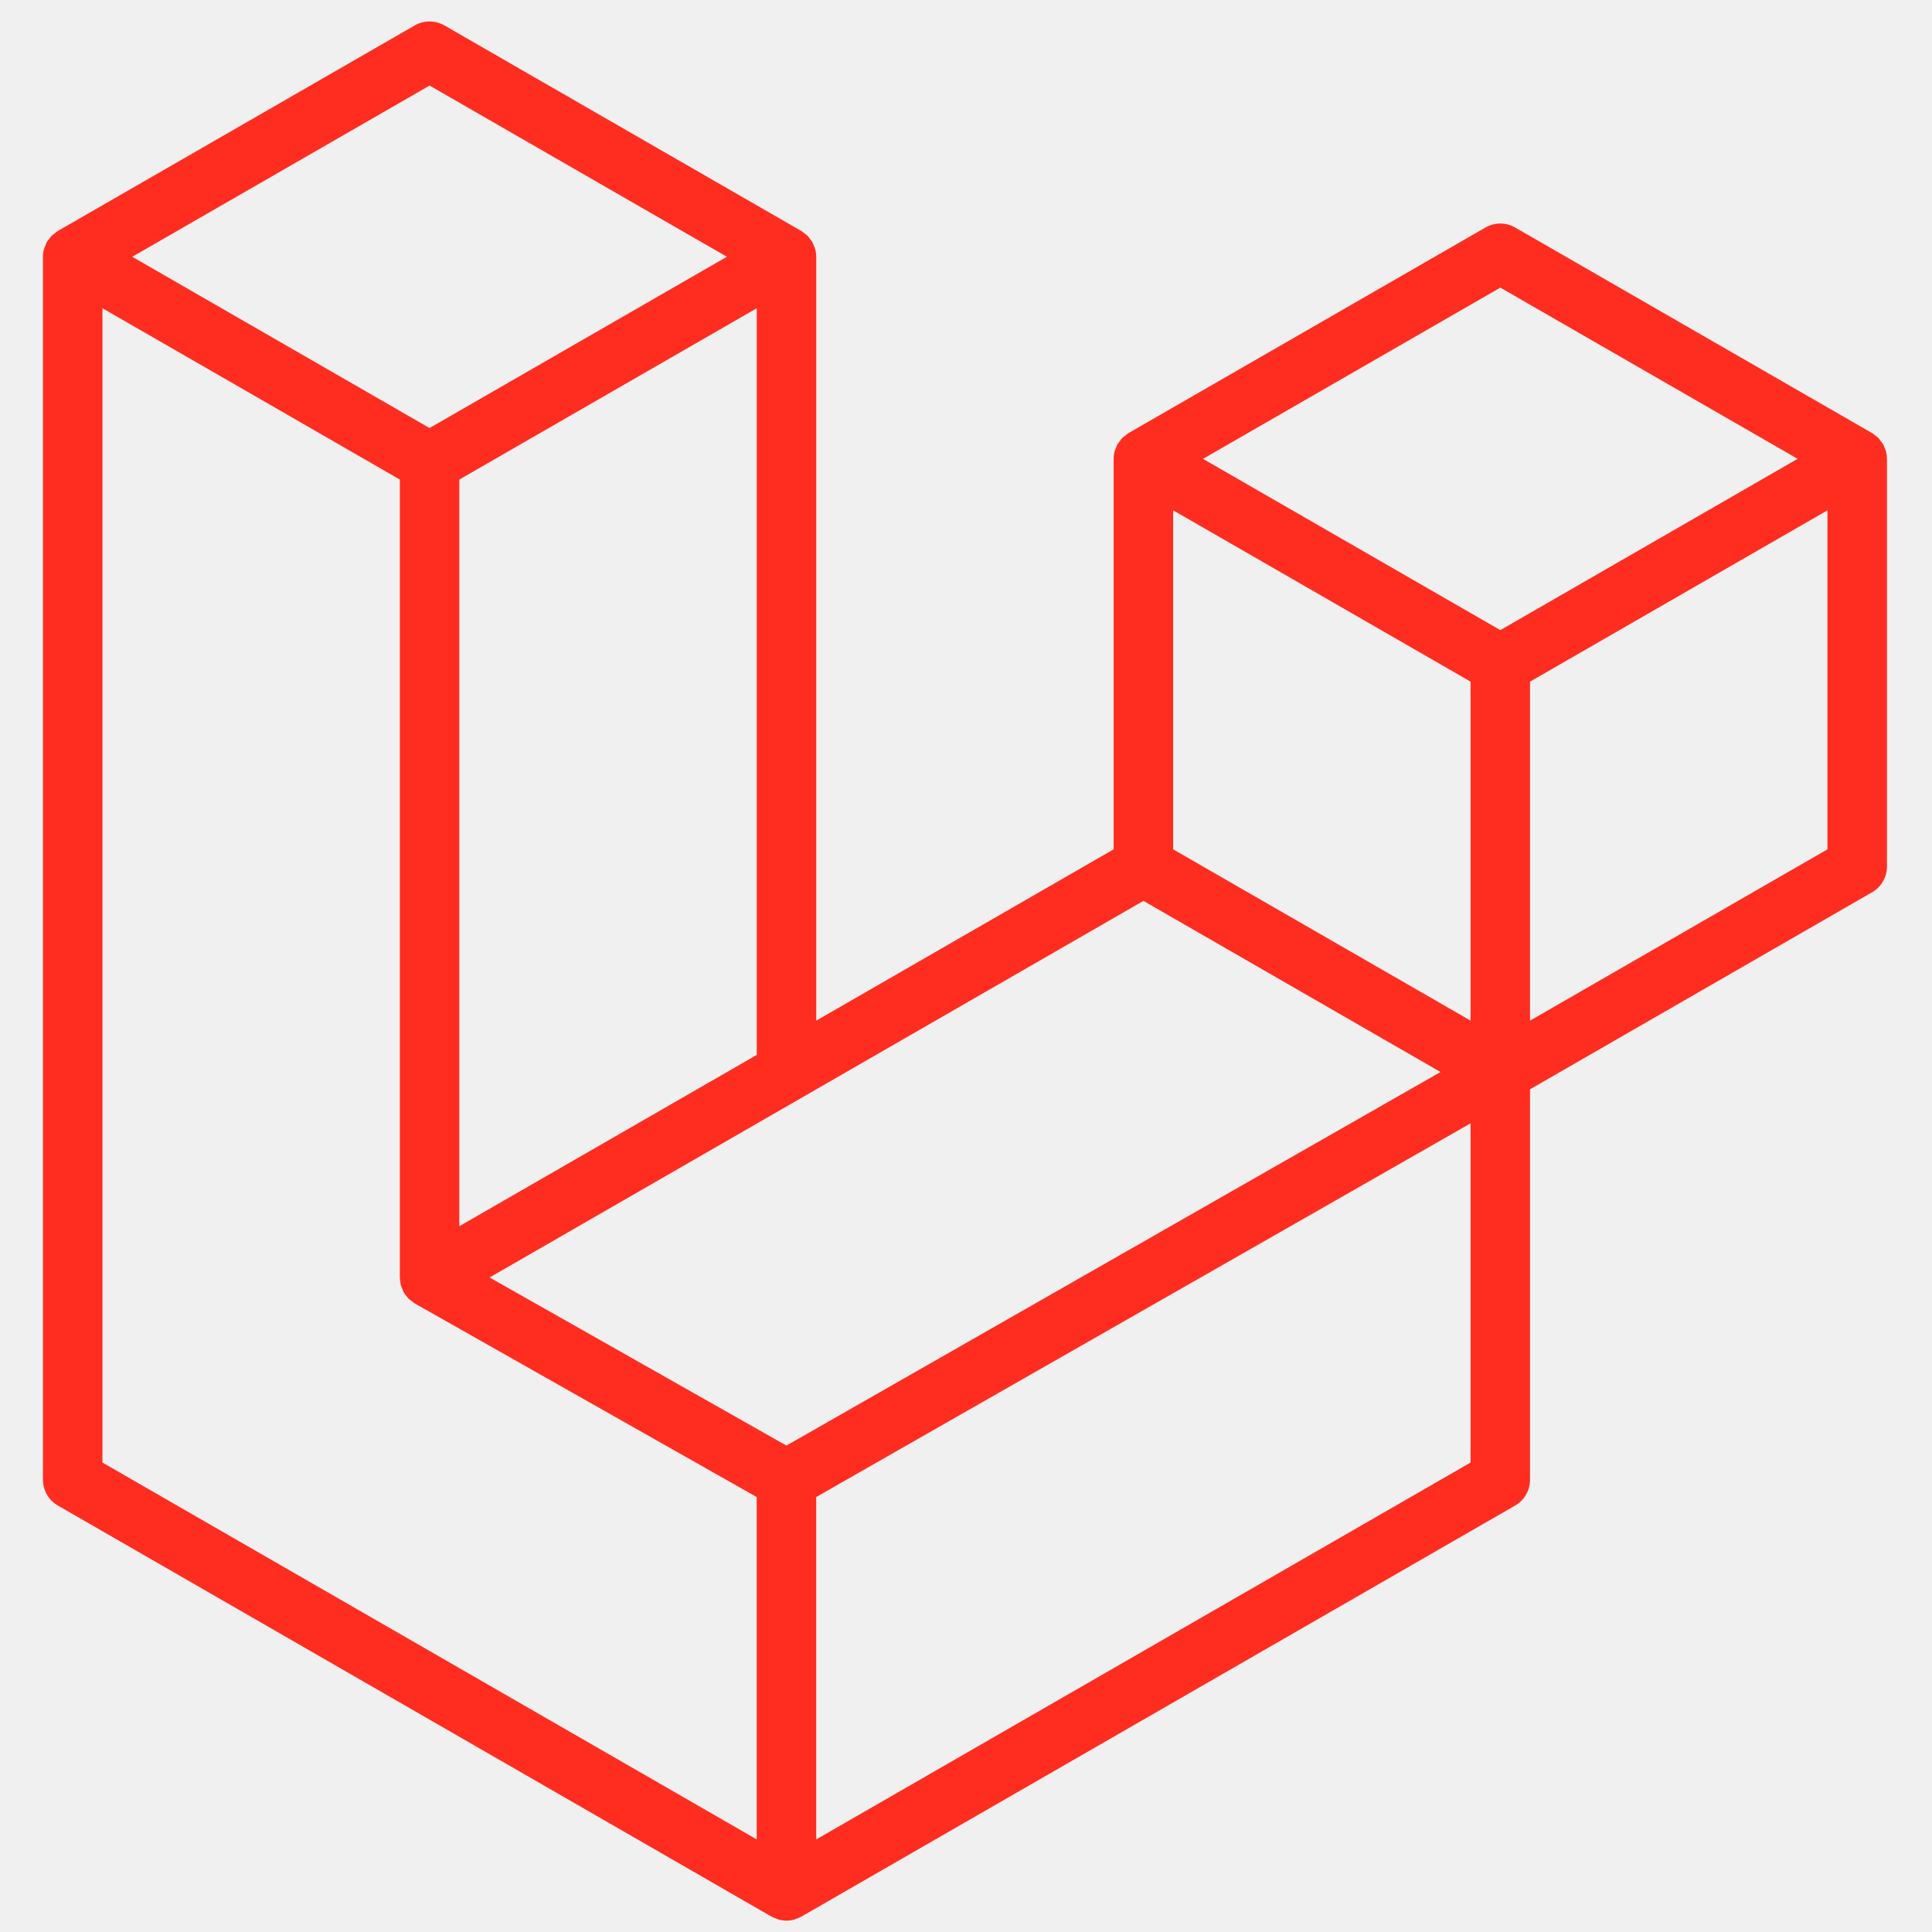
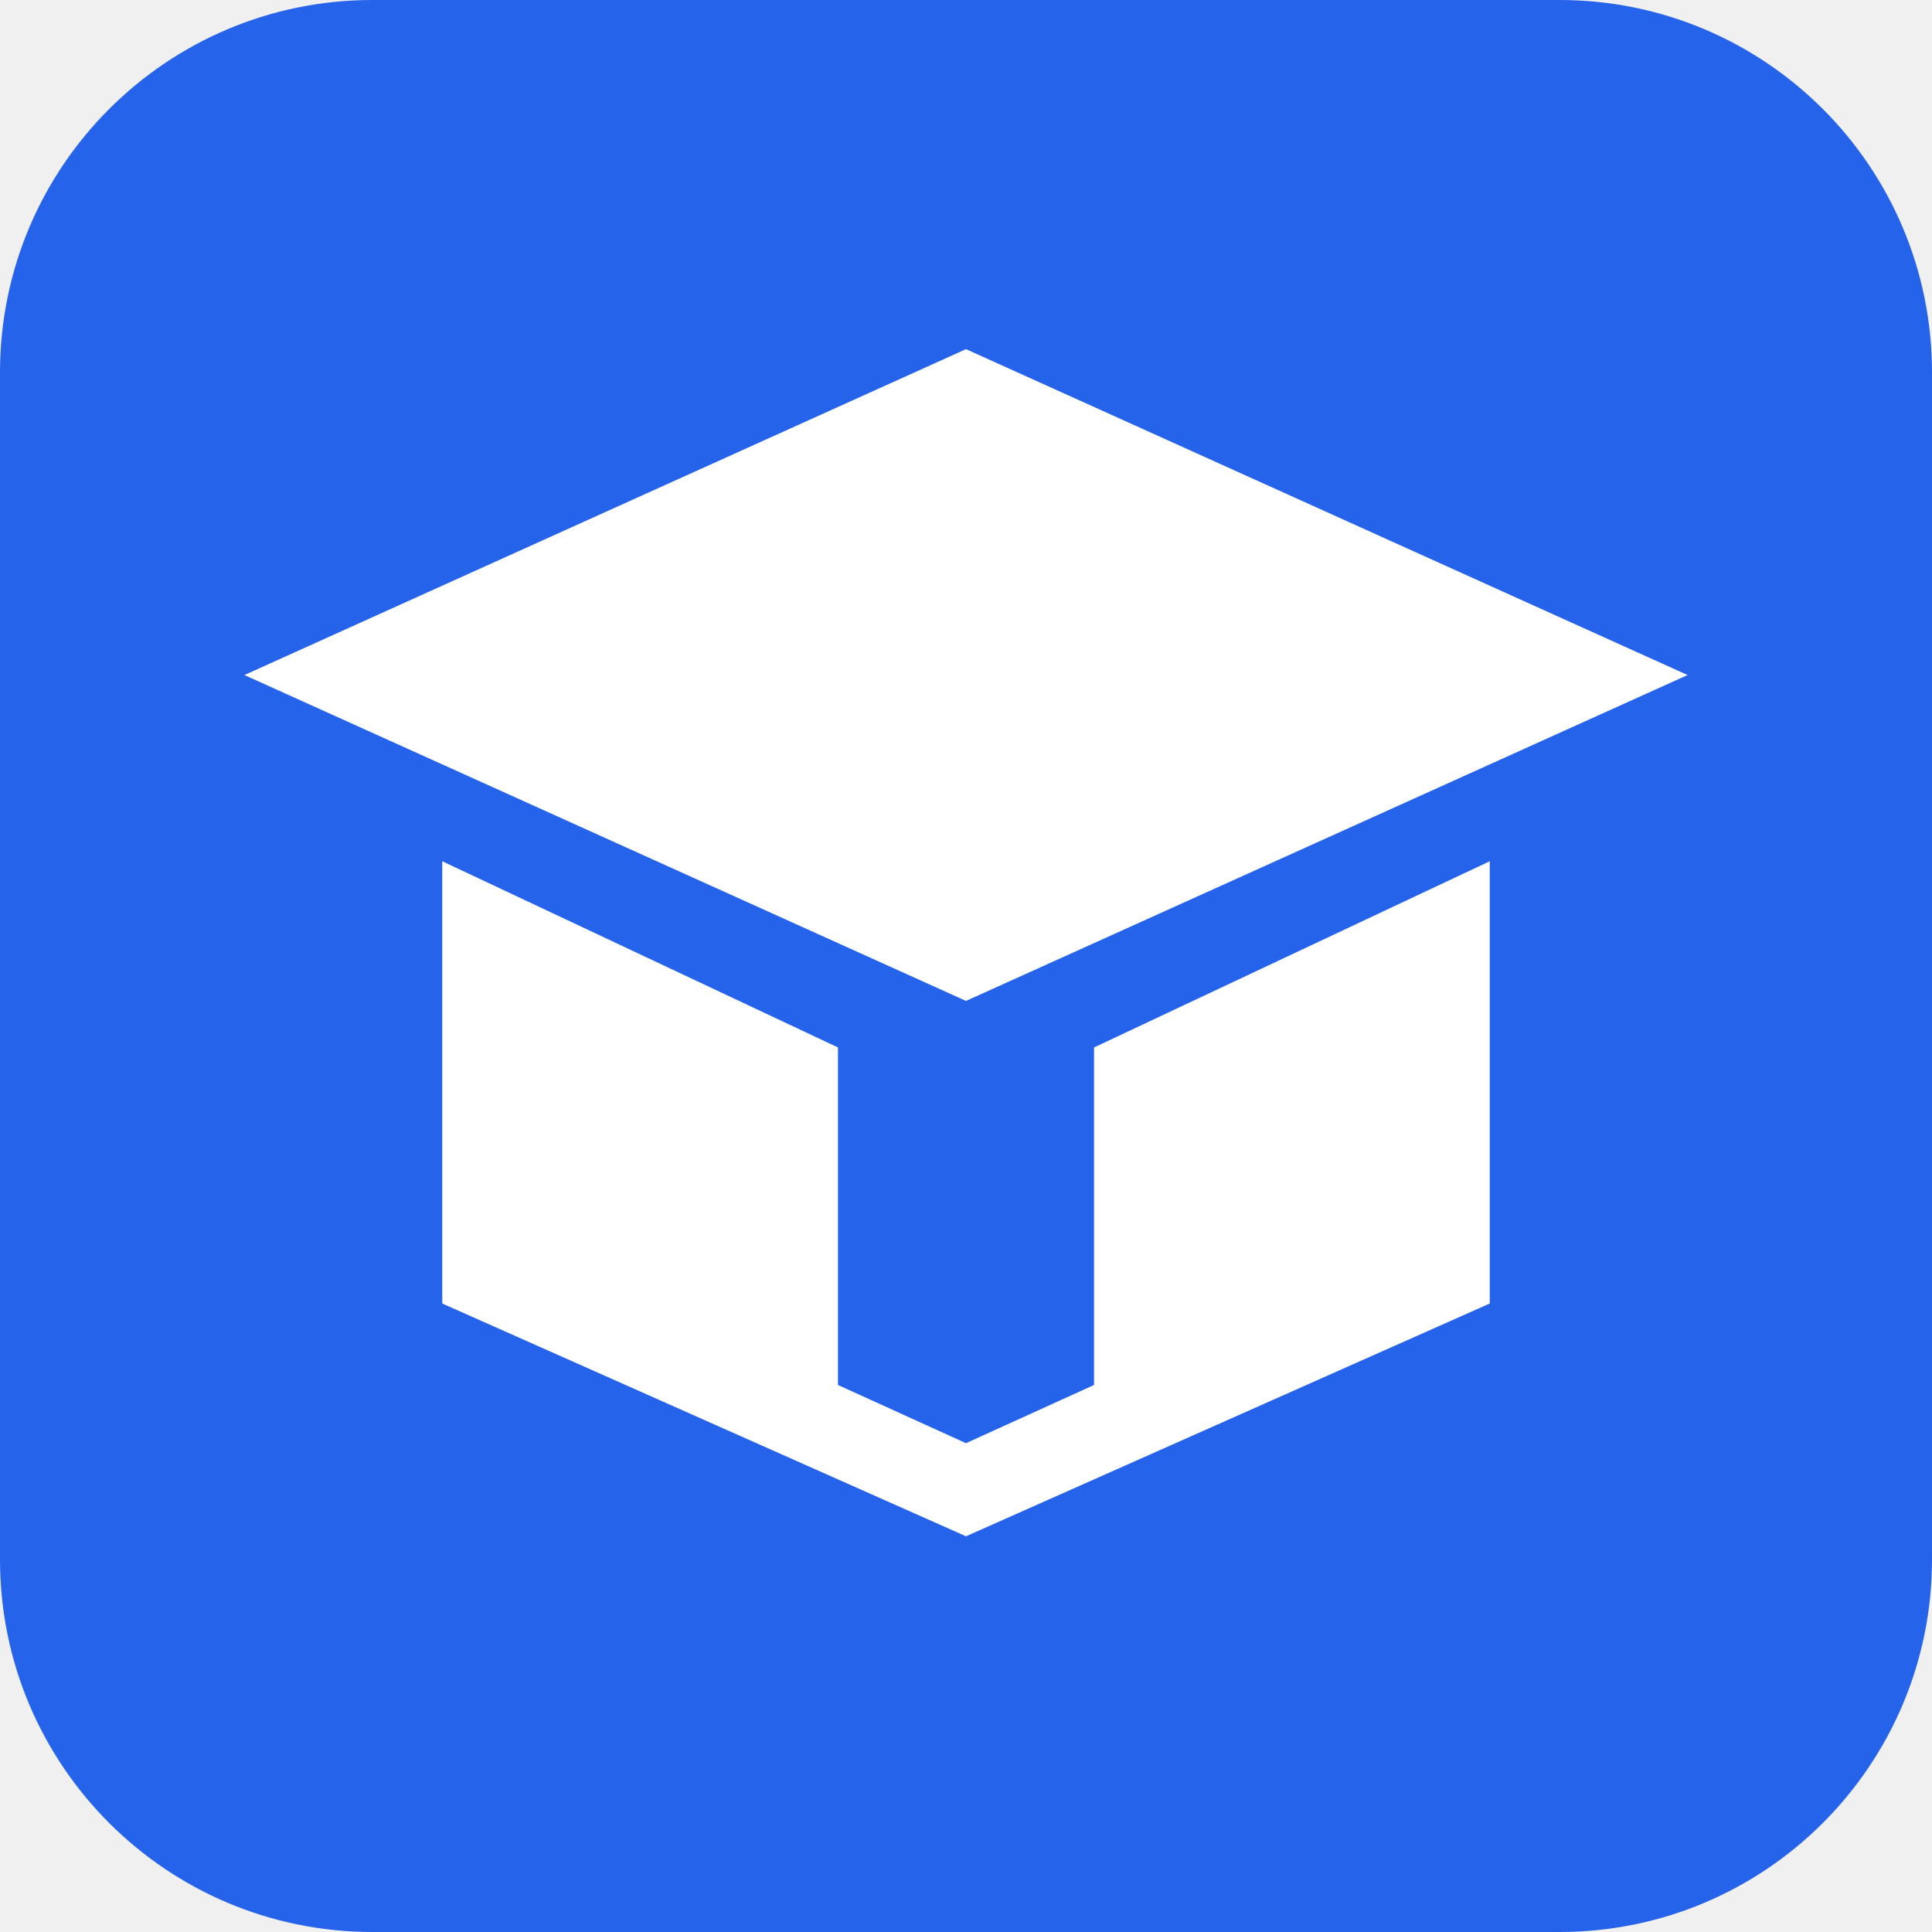
<svg xmlns="http://www.w3.org/2000/svg" width="166" height="166" viewBox="0 0 166 166" fill="none">
-   <path fill-rule="evenodd" clip-rule="evenodd" d="M162.041 38.759C162.099 38.977 162.129 39.201 162.13 39.426V74.452C162.13 74.902 162.011 75.344 161.786 75.733C161.561 76.122 161.237 76.444 160.847 76.668L131.462 93.594V127.141C131.462 128.054 130.977 128.897 130.186 129.357L68.847 164.683C68.707 164.763 68.554 164.814 68.401 164.868C68.343 164.887 68.289 164.922 68.228 164.938C67.8 165.051 67.349 165.051 66.92 164.938C66.85 164.919 66.786 164.881 66.719 164.855C66.579 164.804 66.432 164.76 66.298 164.683L4.972 129.357C4.583 129.133 4.259 128.81 4.034 128.421C3.808 128.032 3.69 127.591 3.689 127.141L3.689 22.063C3.689 21.834 3.721 21.61 3.779 21.393C3.798 21.32 3.843 21.253 3.868 21.179C3.916 21.045 3.961 20.908 4.031 20.783C4.079 20.7 4.149 20.633 4.206 20.557C4.28 20.454 4.347 20.349 4.433 20.26C4.506 20.186 4.602 20.132 4.685 20.068C4.778 19.992 4.861 19.909 4.966 19.848L35.633 2.185C36.022 1.961 36.462 1.844 36.91 1.844C37.358 1.844 37.798 1.961 38.186 2.185L68.851 19.848H68.857C68.959 19.912 69.045 19.992 69.138 20.065C69.221 20.129 69.313 20.186 69.387 20.257C69.476 20.349 69.54 20.454 69.616 20.557C69.671 20.633 69.744 20.7 69.789 20.783C69.862 20.911 69.904 21.045 69.955 21.179C69.98 21.253 70.025 21.32 70.044 21.396C70.103 21.614 70.133 21.838 70.133 22.063V87.694L95.686 72.974V39.423C95.686 39.2 95.718 38.973 95.775 38.759C95.798 38.683 95.839 38.615 95.865 38.542C95.916 38.408 95.96 38.271 96.031 38.146C96.079 38.063 96.149 37.996 96.203 37.92C96.279 37.818 96.343 37.712 96.433 37.623C96.506 37.549 96.599 37.495 96.681 37.431C96.777 37.355 96.86 37.272 96.962 37.211L127.633 19.548C128.021 19.324 128.461 19.206 128.91 19.206C129.358 19.206 129.798 19.324 130.186 19.548L160.85 37.211C160.959 37.275 161.042 37.355 161.137 37.428C161.217 37.492 161.31 37.549 161.383 37.62C161.473 37.712 161.536 37.818 161.613 37.92C161.67 37.996 161.741 38.063 161.785 38.146C161.859 38.271 161.9 38.408 161.951 38.542C161.98 38.615 162.021 38.683 162.041 38.759ZM157.018 72.974V43.848L146.287 50.028L131.462 58.568V87.694L157.021 72.974H157.018ZM126.354 125.663V96.518L111.771 104.85L70.13 128.626V158.046L126.354 125.663ZM8.801 26.485V125.663L65.018 158.043V128.629L35.649 112L35.64 111.994L35.627 111.988C35.528 111.93 35.445 111.847 35.353 111.777C35.273 111.713 35.18 111.662 35.11 111.592L35.104 111.582C35.021 111.502 34.963 111.403 34.893 111.314C34.829 111.228 34.753 111.154 34.702 111.065L34.699 111.055C34.641 110.96 34.606 110.845 34.565 110.736C34.523 110.64 34.469 110.551 34.443 110.449C34.411 110.328 34.405 110.197 34.392 110.072C34.379 109.976 34.354 109.881 34.354 109.785V109.778V41.205L19.532 32.662L8.801 26.485ZM36.913 7.35L11.364 22.063L36.907 36.777L62.453 22.06L36.907 7.35H36.913ZM50.2 99.174L65.022 90.637V26.485L54.291 32.665L39.466 41.205V105.357L50.2 99.174ZM128.91 24.713L103.363 39.426L128.91 54.14L154.453 39.423L128.91 24.713ZM126.354 58.568L111.529 50.028L100.798 43.848V72.974L115.619 81.511L126.354 87.694V58.568ZM67.571 124.205L105.042 102.803L123.772 92.109L98.245 77.405L68.854 94.334L42.066 109.762L67.571 124.205Z" fill="#FF2D20" />
+   <rect width="166" height="166" rx="32" fill="#2563EB" />
+   <path d="M83 30L145 58L83 86L21 58L83 30Z" fill="#FFFFFF" />
+   <path d="M38 74L72 90V119L83 124L94 119V90L128 74V112L83 132L38 112V74Z" fill="#FFFFFF" />
</svg>
